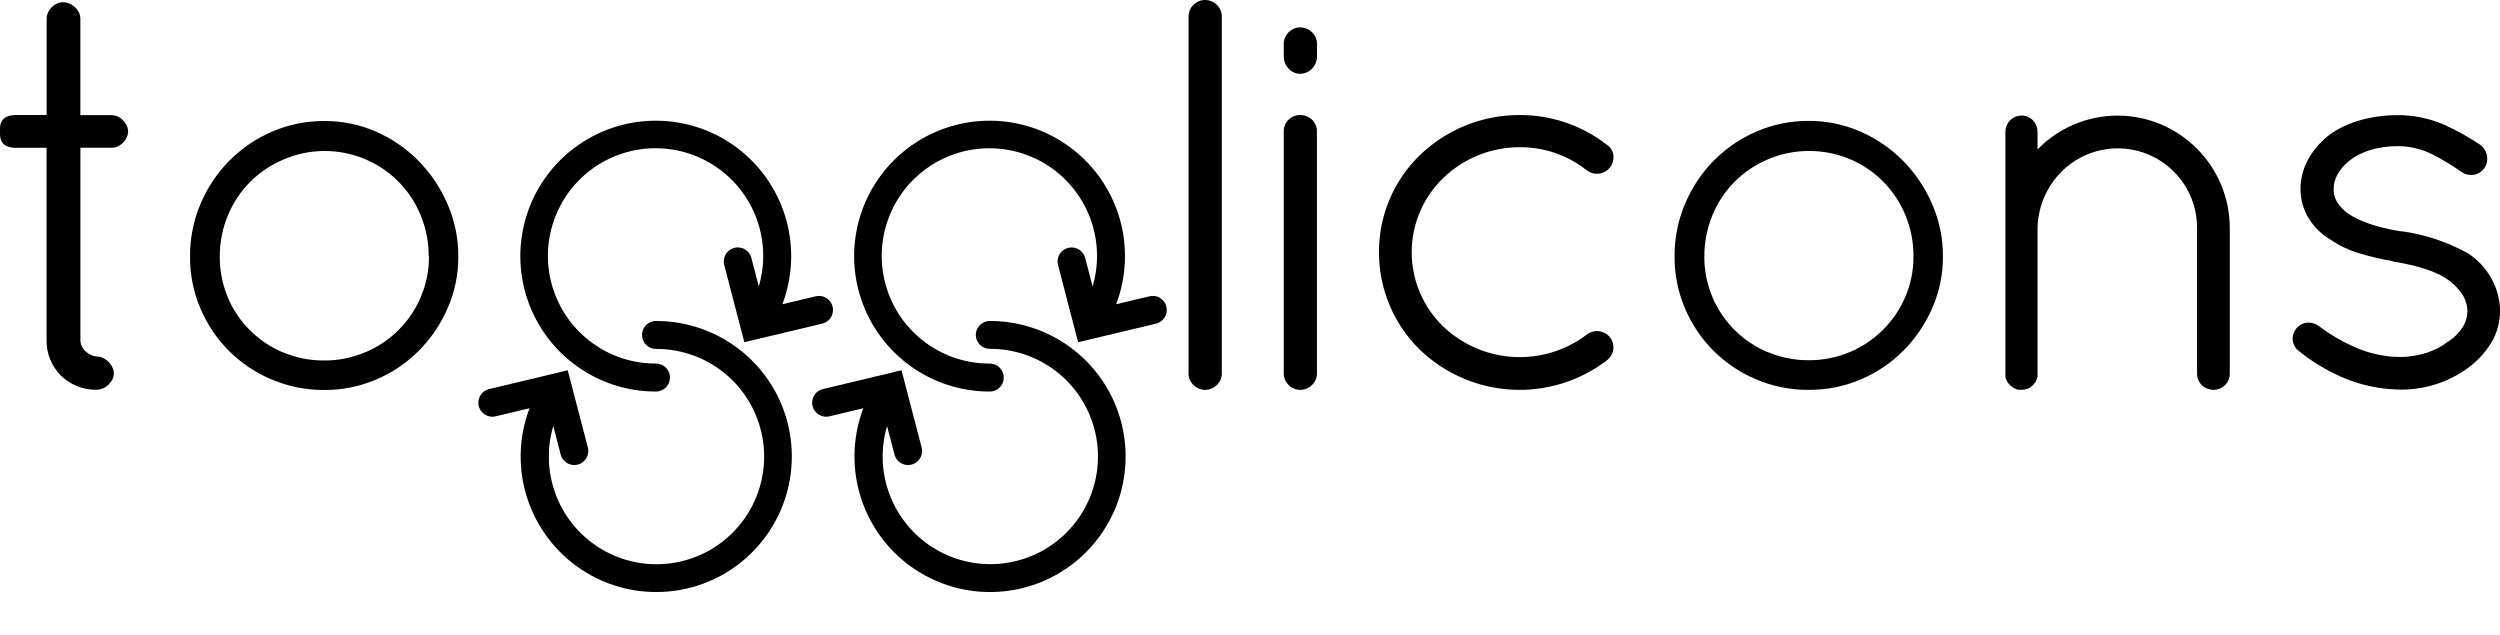
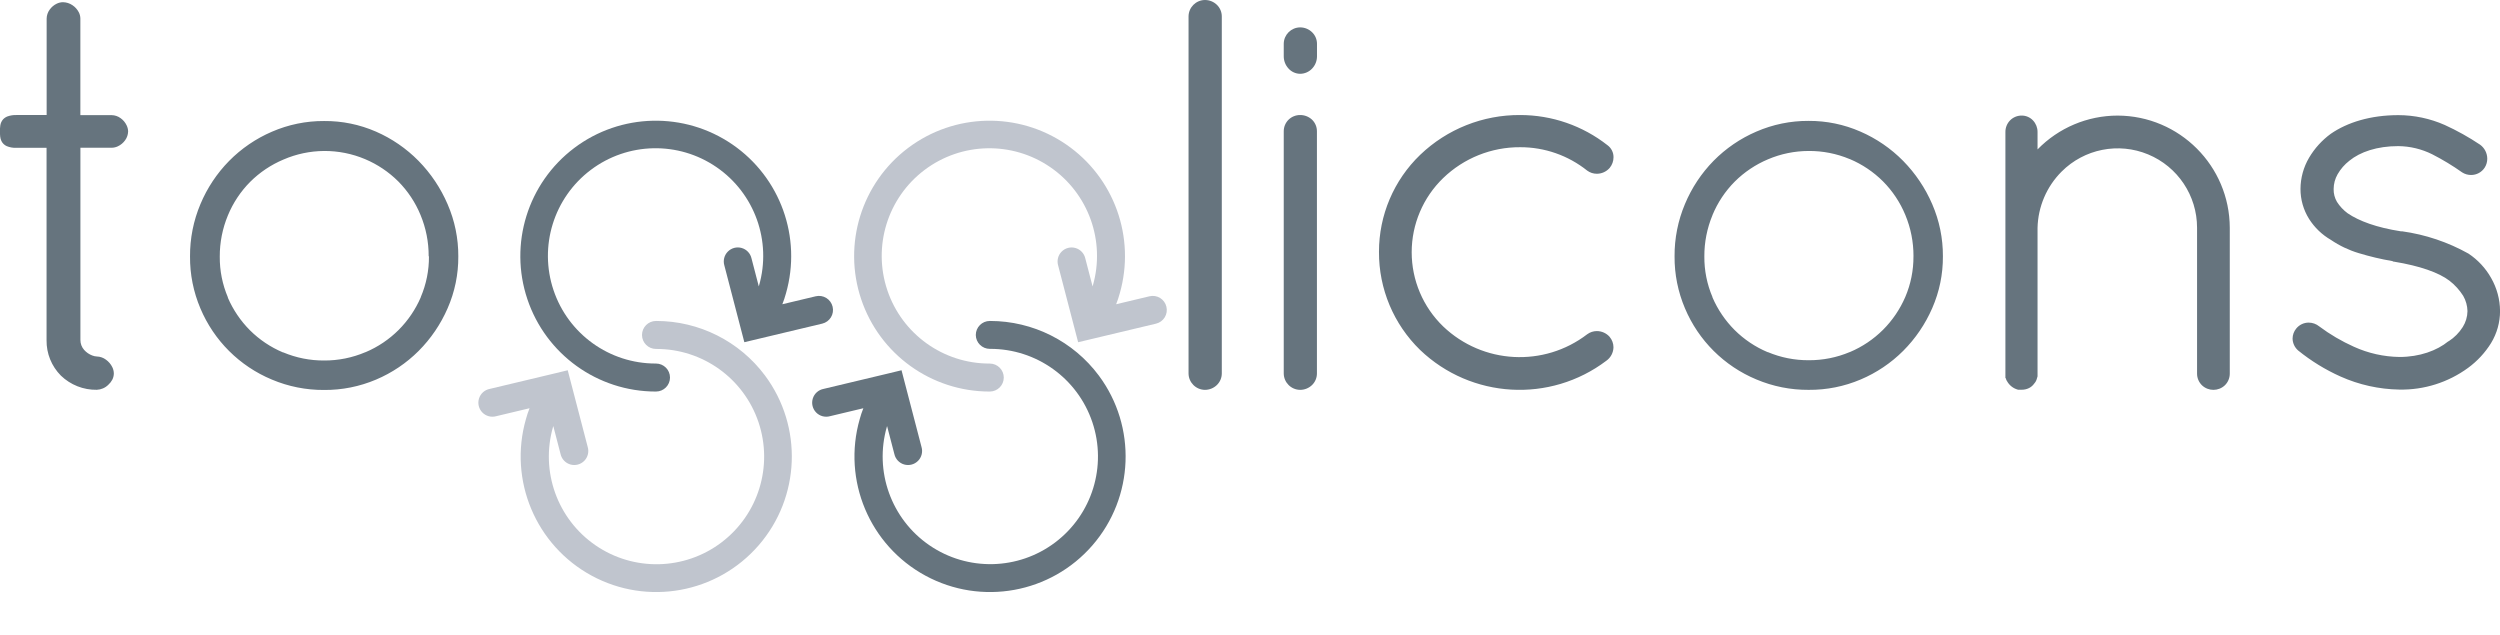
- <svg xmlns="http://www.w3.org/2000/svg" data-name="togglicons" id="togglicons" style="width: 100%;" viewBox="0 0 1168.38 296.68">
+ <svg xmlns="http://www.w3.org/2000/svg" id="togglicons" data-name="togglicons" viewBox="0 0 1168.38 296.68">
+   <defs>
+     <style>
+       .cls-1{fill:#66747e;}.cls-2{fill:#c0c5ce;}
+     </style>
+   </defs>
  <g id="g1">
-     <path class="cls-2" d="M357.57 175.56A63.47 63.47 0 0 0 306.7 150h-.11a6.56 6.56 0 0 0-6.55 6.56 6.55 6.55 0 0 0 6.55 6.52h.09a50.31 50.31 0 1 1-48.21 36.39l.11-.34 3.4 13.07a6.56 6.56 0 1 0 12.69-3.3l-7.72-29.64-1.62-6.22-6.28 1.52-30.15 7.19a6.56 6.56 0 1 0 3 12.76l15.59-3.72q-1 2.5-1.7 5.1a63.36 63.36 0 1 0 111.78-20.33z" id="g1-bottom" />
-     <path class="cls-1" d="M389.12 143.33a6.55 6.55 0 0 0-7.9-4.86l-15.59 3.72q1-2.51 1.7-5.11a63.29 63.29 0 1 0-60.86 45.91h.11a6.56 6.56 0 0 0 6.55-6.54 6.56 6.56 0 0 0-6.56-6.55h-.1a50.31 50.31 0 1 1 48.26-36.4l-.11.34-3.4-13.07a6.56 6.56 0 1 0-12.69 3.3l7.72 29.64 1.62 6.22 6.25-1.49 30.15-7.19a6.55 6.55 0 0 0 4.85-7.92z" id="g1-top" />
+     <path class="cls-2" id="g1-bottom" d="M357.57 175.56A63.47 63.47 0 0 0 306.7 150h-.11a6.56 6.56 0 0 0-6.55 6.56 6.55 6.55 0 0 0 6.55 6.52h.09a50.31 50.31 0 1 1-48.21 36.39l.11-.34 3.4 13.07a6.56 6.56 0 1 0 12.69-3.3l-7.72-29.64-1.62-6.22-6.28 1.52-30.15 7.19a6.56 6.56 0 1 0 3 12.76l15.59-3.72q-1 2.5-1.7 5.1a63.36 63.36 0 1 0 111.78-20.33z" />
+     <path class="cls-1" id="g1-top" d="M389.12 143.33a6.55 6.55 0 0 0-7.9-4.86l-15.59 3.72q1-2.51 1.7-5.11a63.29 63.29 0 1 0-60.86 45.91h.11a6.56 6.56 0 0 0 6.55-6.54 6.56 6.56 0 0 0-6.56-6.55h-.1a50.31 50.31 0 1 1 48.26-36.4l-.11.34-3.4-13.07a6.56 6.56 0 1 0-12.69 3.3l7.72 29.64 1.62 6.22 6.25-1.49 30.15-7.19a6.55 6.55 0 0 0 4.85-7.92z" />
  </g>
  <g id="g2">
-     <path class="cls-1" d="M513.57 175.56A63.47 63.47 0 0 0 462.7 150h-.11a6.56 6.56 0 0 0-6.55 6.56 6.55 6.55 0 0 0 6.55 6.48h.09a50.31 50.31 0 1 1-48.21 36.43l.11-.34 3.4 13.07a6.56 6.56 0 1 0 12.69-3.3l-7.72-29.64-1.62-6.22-6.28 1.52-30.15 7.19a6.56 6.56 0 1 0 3 12.76l15.59-3.72q-1 2.5-1.7 5.1a63.36 63.36 0 1 0 111.78-20.33z" id="g2-bottom" />
-     <path class="cls-2" d="M545.12 143.33a6.55 6.55 0 0 0-7.9-4.86l-15.59 3.72q1-2.51 1.7-5.11a63.29 63.29 0 1 0-60.86 45.91h.11a6.55 6.55 0 0 0 6.54-6.53 6.56 6.56 0 0 0-6.56-6.55h-.09a50.31 50.31 0 1 1 48.26-36.4l-.11.34-3.4-13.07a6.56 6.56 0 1 0-12.69 3.3l7.72 29.64 1.62 6.22 6.25-1.49 30.15-7.19a6.55 6.55 0 0 0 4.85-7.93z" id="g2-top" />
+     <path class="cls-1" id="g2-bottom" d="M513.57 175.56A63.47 63.47 0 0 0 462.7 150h-.11a6.56 6.56 0 0 0-6.55 6.56 6.55 6.55 0 0 0 6.55 6.48h.09a50.31 50.31 0 1 1-48.21 36.43l.11-.34 3.4 13.07a6.56 6.56 0 1 0 12.69-3.3l-7.72-29.64-1.62-6.22-6.28 1.52-30.15 7.19a6.56 6.56 0 1 0 3 12.76l15.59-3.72q-1 2.5-1.7 5.1a63.36 63.36 0 1 0 111.78-20.33z" />
+     <path class="cls-2" id="g2-top" d="M545.12 143.33a6.55 6.55 0 0 0-7.9-4.86l-15.59 3.72q1-2.51 1.7-5.11a63.29 63.29 0 1 0-60.86 45.91h.11a6.55 6.55 0 0 0 6.54-6.53 6.56 6.56 0 0 0-6.56-6.55h-.09a50.31 50.31 0 1 1 48.26-36.4l-.11.34-3.4-13.07a6.56 6.56 0 1 0-12.69 3.3l7.72 29.64 1.62 6.22 6.25-1.49 30.15-7.19a6.55 6.55 0 0 0 4.85-7.93z" />
  </g>
  <path class="cls-1" d="M59.17 58.56a8.64 8.64 0 0 0-2.81-3.34 7.27 7.27 0 0 0-4.16-1.41H37.56V8.67a6.52 6.52 0 0 0-.73-2.93 8.81 8.81 0 0 0-3-3.33 8.1 8.1 0 0 0-4.39-1.38 6.85 6.85 0 0 0-2.89.67 8.63 8.63 0 0 0-3.34 2.81 7.27 7.27 0 0 0-1.41 4.16v45.09H7.65a11.33 11.33 0 0 0-4.1.63 5.44 5.44 0 0 0-2.08 1.36 5.5 5.5 0 0 0-1.33 2.88 16.49 16.49 0 0 0-.16 2.78 18.67 18.67 0 0 0 .11 2.45 6.59 6.59 0 0 0 .55 2 5 5 0 0 0 2.49 2.43 10.61 10.61 0 0 0 4.5.8h14.13v89.89a23 23 0 0 0 6.71 16.58 23.63 23.63 0 0 0 16.76 6.61 8.06 8.06 0 0 0 5.38-2.33 8.65 8.65 0 0 0 1.86-2.36 6.56 6.56 0 0 0 .73-2.93 6.81 6.81 0 0 0-.73-2.99 9.38 9.38 0 0 0-2.93-3.45 7.39 7.39 0 0 0-4.25-1.5 6.55 6.55 0 0 1-2.2-.48 9.57 9.57 0 0 1-3.77-2.6 6.93 6.93 0 0 1-1.74-4.64V69.05h14.61a6.85 6.85 0 0 0 2.89-.67 8.64 8.64 0 0 0 3.39-2.82 7.27 7.27 0 0 0 1.41-4.16 6.85 6.85 0 0 0-.71-2.84zM568.71 2.25A8 8 0 0 0 563.12 0a7.73 7.73 0 0 0-7.65 7.64v166.92a7.73 7.73 0 0 0 7.64 7.64 8 8 0 0 0 5.59-2.25 7.53 7.53 0 0 0 2.31-5.39V7.64a7.53 7.53 0 0 0-2.3-5.39zm38.89 51.51a7.68 7.68 0 0 0-5.36 2.15 7.58 7.58 0 0 0-2.28 5.49v113.16a7.73 7.73 0 0 0 7.64 7.64 8 8 0 0 0 5.59-2.25 7.53 7.53 0 0 0 2.28-5.39V61.4a7.48 7.48 0 0 0-2.33-5.51 8.06 8.06 0 0 0-5.54-2.13zm5.59-38.71a8 8 0 0 0-5.59-2.25 7.73 7.73 0 0 0-7.64 7.64v5.89a8.42 8.42 0 0 0 2.22 5.69 7.4 7.4 0 0 0 5.42 2.47 7.74 7.74 0 0 0 5.63-2.45 8.3 8.3 0 0 0 2.27-5.7v-5.9a7.53 7.53 0 0 0-2.31-5.39zm376.47 38.97a52.3 52.3 0 0 0-37.41 15.81v-8.17a7.79 7.79 0 0 0-2.1-5.35 7.23 7.23 0 0 0-5.28-2.3 7.58 7.58 0 0 0-5.49 2.28 7.68 7.68 0 0 0-2.15 5.37v115l.28.28a2.39 2.39 0 0 0 .06.36 2.29 2.29 0 0 0 .39.78 8.2 8.2 0 0 0 5 4l.2.06h1.75a7.51 7.51 0 0 0 3.24-.72 6.52 6.52 0 0 0 2.51-2.11 5.37 5.37 0 0 0 1.08-1.72 13 13 0 0 0 .51-1.7v-69.4a38.43 38.43 0 0 1 11.22-26.27 37.08 37.08 0 0 1 63.33 26.23v68.11a7.58 7.58 0 0 0 2.28 5.49 7.76 7.76 0 0 0 10.73 0 7.58 7.58 0 0 0 2.28-5.49v-68.1a52.58 52.58 0 0 0-52.43-52.44zm174.57 75.89a33.24 33.24 0 0 0-10.6-11.4 88.7 88.7 0 0 0-31-10.41h-.61c-11.29-1.76-19.49-4.78-24.84-8.42a20 20 0 0 1-5-5.34 11.37 11.37 0 0 1-1.55-6 14.08 14.08 0 0 1 1.84-6.88 21.69 21.69 0 0 1 5.51-6.34c5-4.08 12.9-6.84 22.86-6.83a36.33 36.33 0 0 1 15.87 3.82 113.51 113.51 0 0 1 14 8.47 7.68 7.68 0 0 0 4.13 1.2 7.54 7.54 0 0 0 6.39-3.45 7.7 7.7 0 0 0 1.2-4.14 8.15 8.15 0 0 0-3.37-6.58 117.41 117.41 0 0 0-16.5-9.2 54.07 54.07 0 0 0-21.68-4.6c-13.06 0-23.85 3.39-31.57 8.71a37.39 37.39 0 0 0-10.17 11.21 29 29 0 0 0-4 14.57 26.22 26.22 0 0 0 4 14 29.64 29.64 0 0 0 10.21 9.81 47.12 47.12 0 0 0 13 6.19 127 127 0 0 0 15.72 3.72l.33.16.2.1h.22c12.15 2 20.91 5.08 25.94 8.91a27.85 27.85 0 0 1 6.42 7.06 15 15 0 0 1 2 7.15 14.34 14.34 0 0 1-2.21 7.45 21.7 21.7 0 0 1-6.59 6.64h-.12c-5.31 4.36-13.45 7.34-22.86 7.34a53.38 53.38 0 0 1-21.29-4.77 85.35 85.35 0 0 1-16.22-9.53 7.83 7.83 0 0 0-4.91-1.76 7.48 7.48 0 0 0-5.85 2.8l-.12.15.12-.15a7.42 7.42 0 0 0-1.69 4.65 7.53 7.53 0 0 0 2.63 5.6 89.75 89.75 0 0 0 19.76 12.14 70.1 70.1 0 0 0 27.5 6.11 52.67 52.67 0 0 0 32.14-10.15 41.51 41.51 0 0 0 10.72-11.56 28.8 28.8 0 0 0 4.21-15 31.49 31.49 0 0 0-4.17-15.45zm-969.8-28.33zm1.16-26.41a63.64 63.64 0 0 0-19.9-13.67 59.39 59.39 0 0 0-24.22-4.94 60.41 60.41 0 0 0-24.4 5 63.13 63.13 0 0 0-20 13.66 64.1 64.1 0 0 0-13.4 20.18 62 62 0 0 0-4.86 24.45 60.92 60.92 0 0 0 4.85 24.29 62.12 62.12 0 0 0 33.39 33.25 61.76 61.76 0 0 0 24.38 4.86h.04a60.91 60.91 0 0 0 24.29-4.85 62.72 62.72 0 0 0 19.88-13.38 64.87 64.87 0 0 0 13.55-19.93 59.4 59.4 0 0 0 5-24.24 60.43 60.43 0 0 0-5-24.4 66.27 66.27 0 0 0-13.6-20.28zm4.88 44.63a47.51 47.51 0 0 1-3.83 19.06v.11a49.28 49.28 0 0 1-10.36 15.25 48.74 48.74 0 0 1-15.43 10.37h-.07a48.52 48.52 0 0 1-19.31 3.89 48.52 48.52 0 0 1-19.09-3.79h-.16a48.69 48.69 0 0 1-15.41-10.34 49.13 49.13 0 0 1-10.31-15.2v-.2a47.45 47.45 0 0 1-3.79-19 49.59 49.59 0 0 1 3.8-19.29 48.36 48.36 0 0 1 10.41-15.67 48.87 48.87 0 0 1 15.54-10.42 48.58 48.58 0 0 1 19.01-4.01 48.59 48.59 0 0 1 19.17 3.82 48.92 48.92 0 0 1 15.47 10.38 48.51 48.51 0 0 1 10.43 15.72 49.69 49.69 0 0 1 3.8 19.29zm551.82 37.65a8 8 0 0 0-6-2.72 7.58 7.58 0 0 0-4.48 1.47 51.84 51.84 0 0 1-67.34-3.64 48.2 48.2 0 0 1 0-69.34 51.38 51.38 0 0 1 36-14.42 50 50 0 0 1 31.32 10.94 7.58 7.58 0 0 0 4.48 1.47 8 8 0 0 0 6-2.72 7.82 7.82 0 0 0 1.81-5 6.87 6.87 0 0 0-2.81-5.62 66.06 66.06 0 0 0-40.8-14.11 66.92 66.92 0 0 0-46.74 18.6 62.76 62.76 0 0 0-19.26 45.36 63.46 63.46 0 0 0 19.23 45.84 67.25 67.25 0 0 0 87.07 5 7.88 7.88 0 0 0 3.29-6.27 7.59 7.59 0 0 0-1.77-4.82zm137.13-82.28a63.63 63.63 0 0 0-19.95-13.67 59.39 59.39 0 0 0-24.23-5 60.41 60.41 0 0 0-24.4 5 63.13 63.13 0 0 0-20 13.66 64.1 64.1 0 0 0-13.37 20.19 62 62 0 0 0-4.86 24.45 60.92 60.92 0 0 0 4.86 24.29 62.12 62.12 0 0 0 33.39 33.25 61.76 61.76 0 0 0 24.38 4.86h.07a60.91 60.91 0 0 0 24.29-4.85 62.72 62.72 0 0 0 19.87-13.38 64.88 64.88 0 0 0 13.55-19.93 59.4 59.4 0 0 0 5-24.24 60.44 60.44 0 0 0-5-24.4 66.28 66.28 0 0 0-13.6-20.23zm4.84 44.64a47.51 47.51 0 0 1-3.83 19 49.29 49.29 0 0 1-10.39 15.32 48.75 48.75 0 0 1-15.48 10.4h-.06a48.52 48.52 0 0 1-19.18 3.82 48.52 48.52 0 0 1-19.11-3.79h-.15a48.69 48.69 0 0 1-15.38-10.32 49.13 49.13 0 0 1-10.35-15.25v-.15a47.44 47.44 0 0 1-3.8-19 49.59 49.59 0 0 1 3.8-19.27v-.05a48.36 48.36 0 0 1 10.41-15.65 48.87 48.87 0 0 1 15.54-10.42 48.58 48.58 0 0 1 18.98-3.89 48.59 48.59 0 0 1 19.21 3.79h.06A48.9 48.9 0 0 1 880 84.74a48.51 48.51 0 0 1 10.47 15.75 49.67 49.67 0 0 1 3.8 19.2v.1z" />
</svg>
